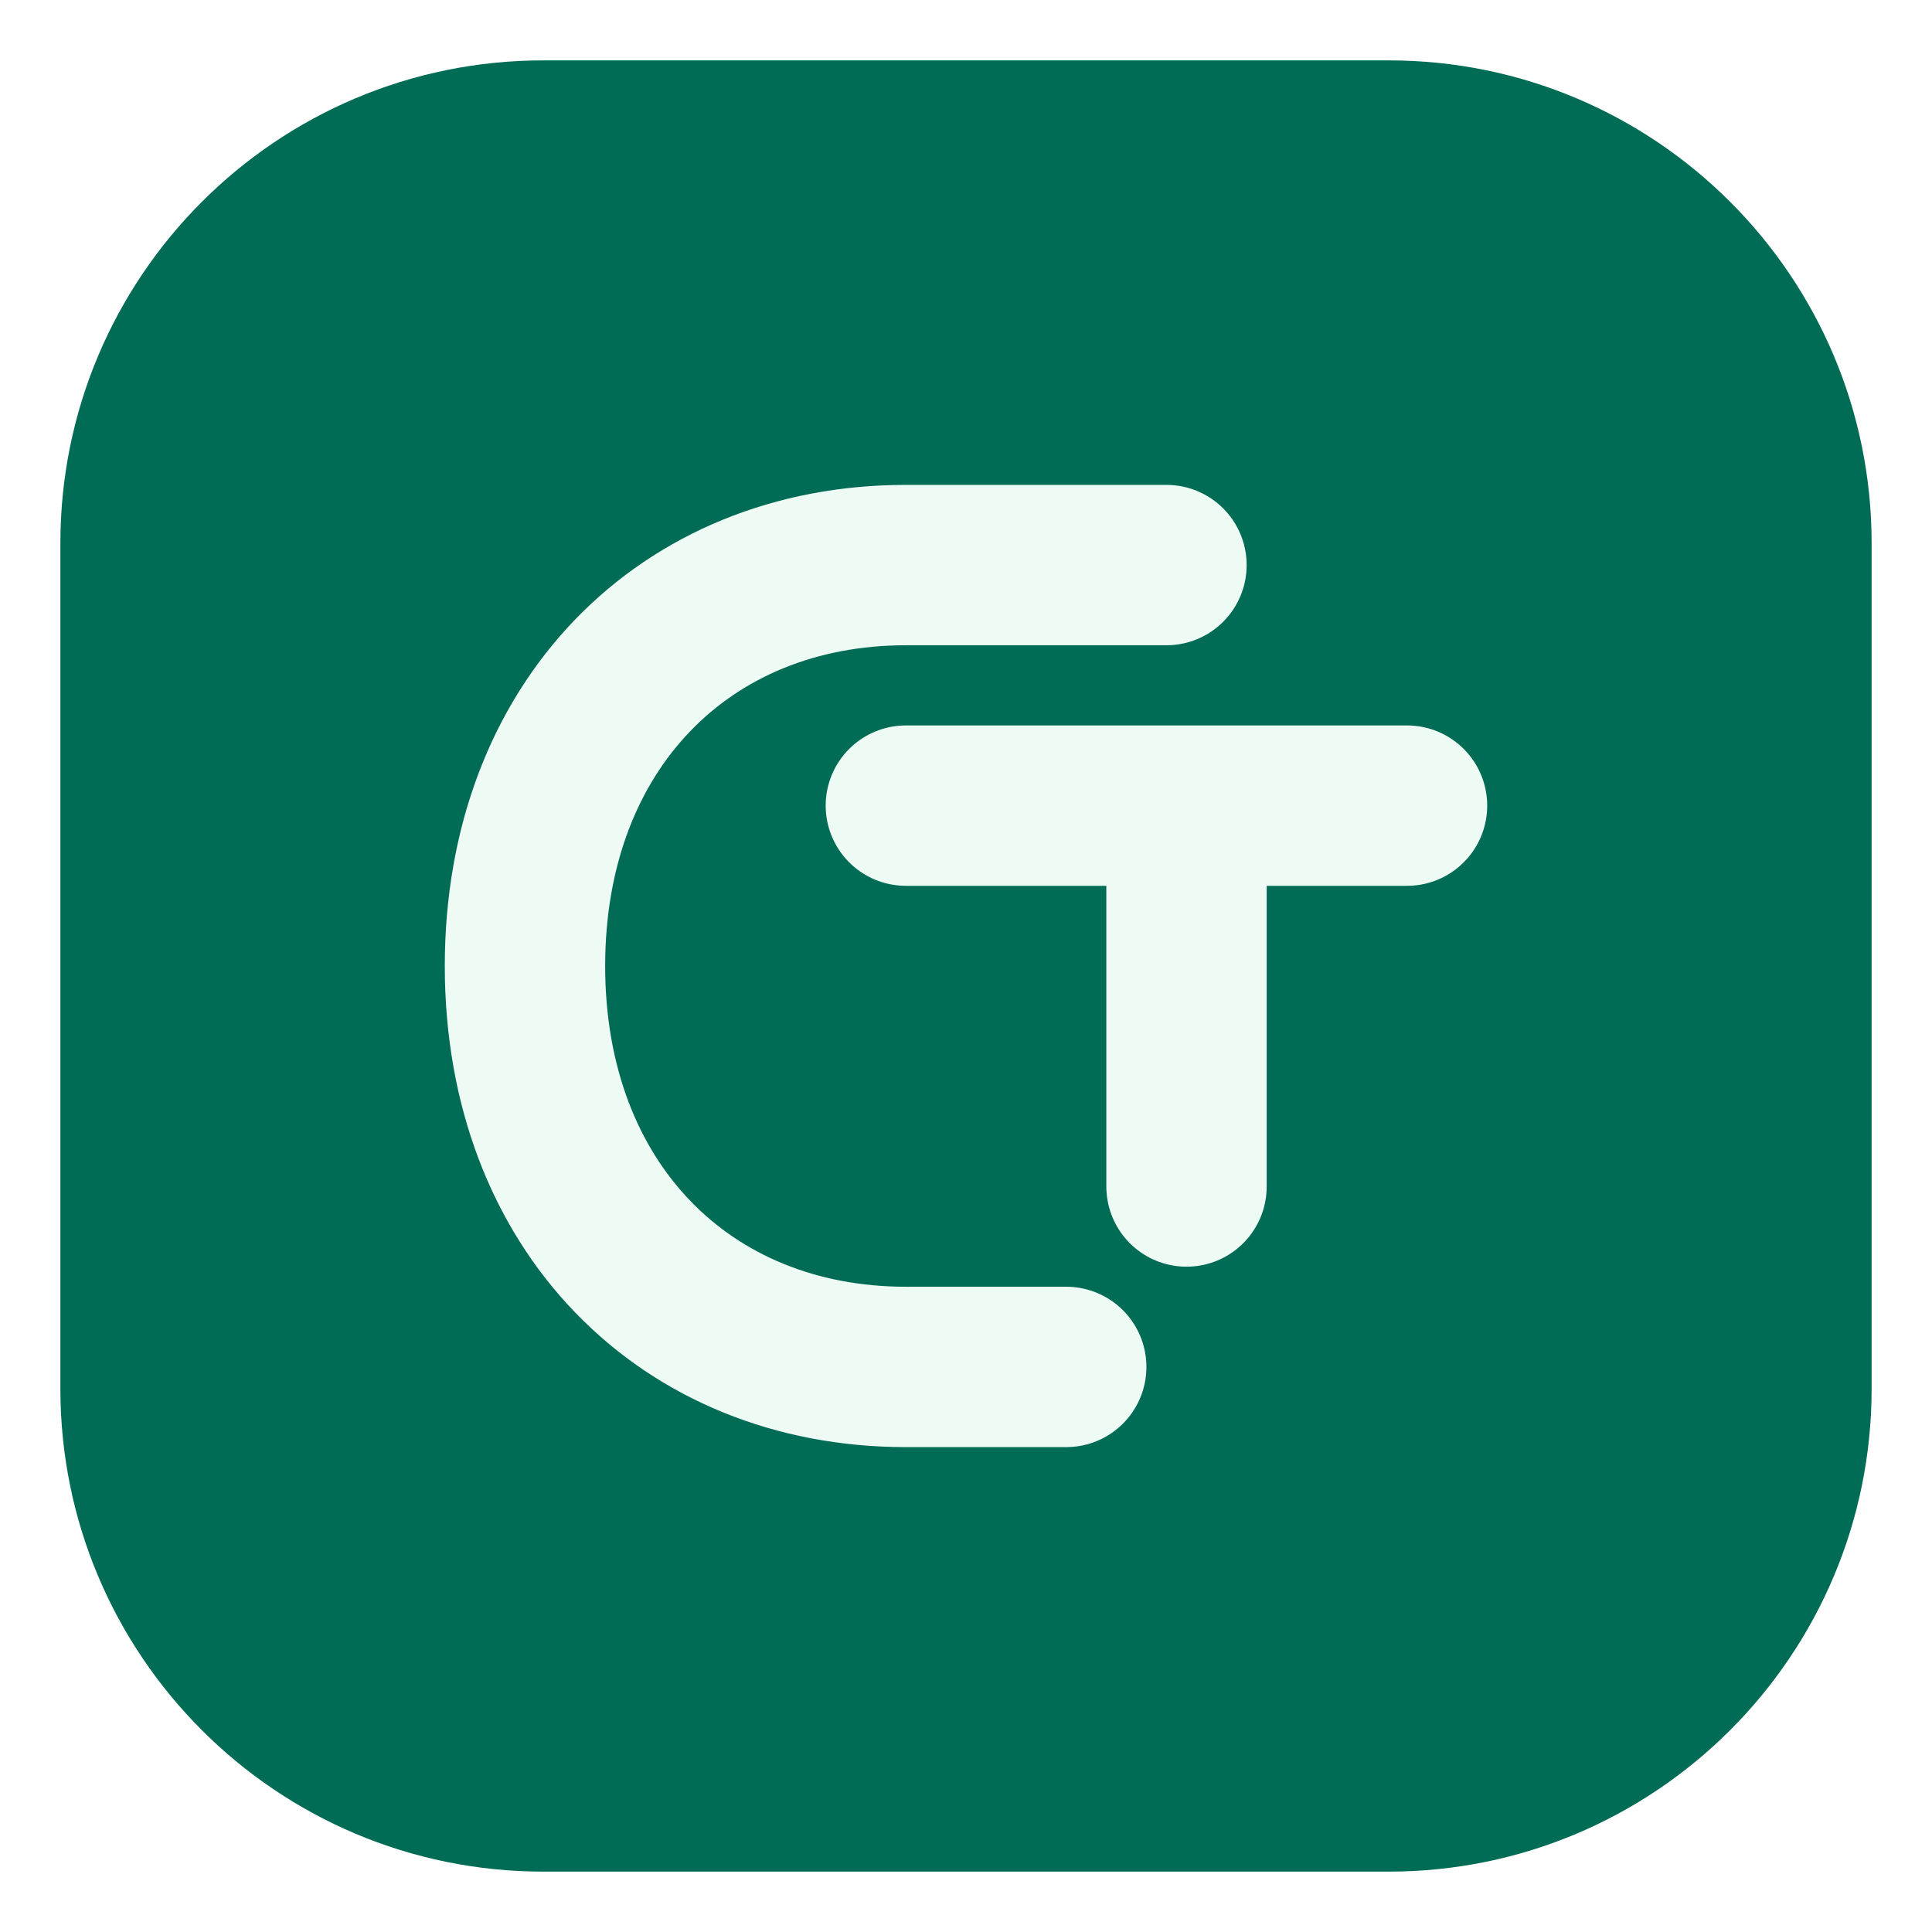
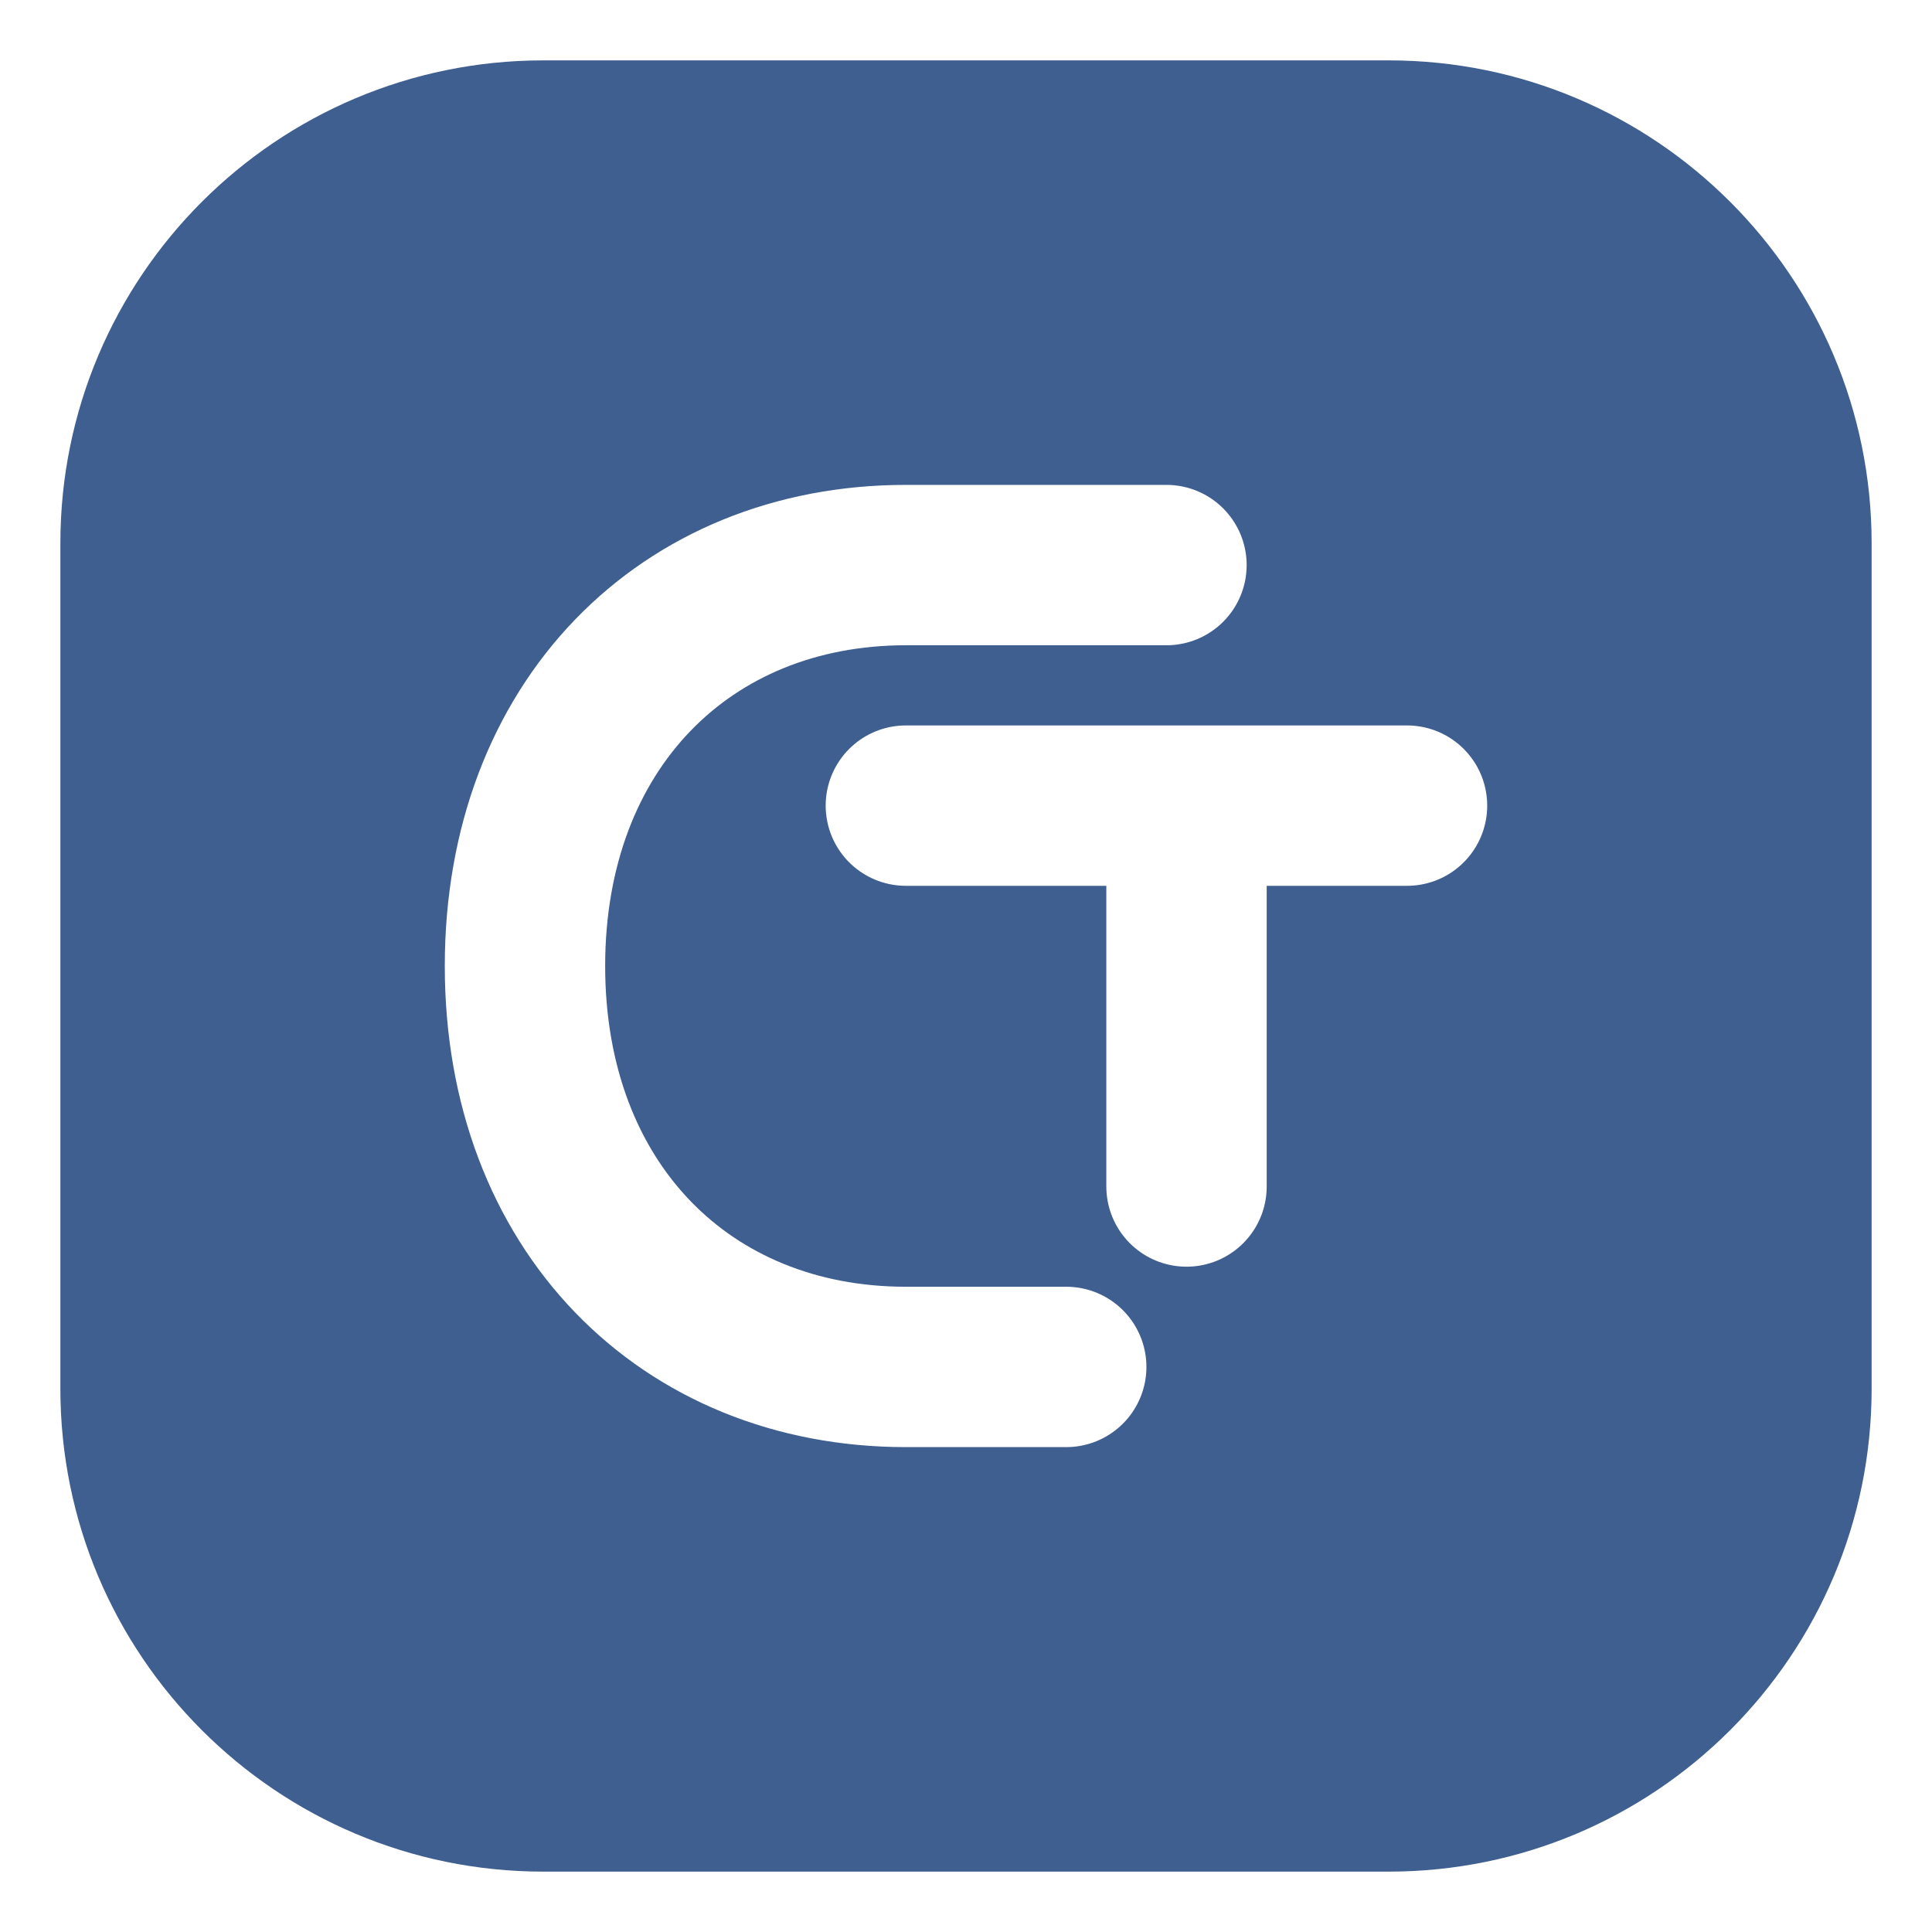
<svg xmlns="http://www.w3.org/2000/svg" viewBox="0 0 1024 1024" width="1024" height="1024">
-   <rect x="32" y="32" width="960" height="960" rx="256" fill="#006c56" />
-   <g transform="translate(172 172) scale(10.625)" color="#eefaf4">
+   <rect x="32" y="32" width="960" height="960" rx="256" fill="#3f5f90" />
+   <g transform="translate(172 172) scale(10.625)" color="#ffffff">
    <g fill="none" stroke="currentColor" stroke-width="8" stroke-linecap="round" stroke-linejoin="round">
      <path d="M42 12H29C18 12 10 20 10 32s8 20 19 20h8" />
      <path d="M29 24h25M43 24v19" />
    </g>
  </g>
</svg>
